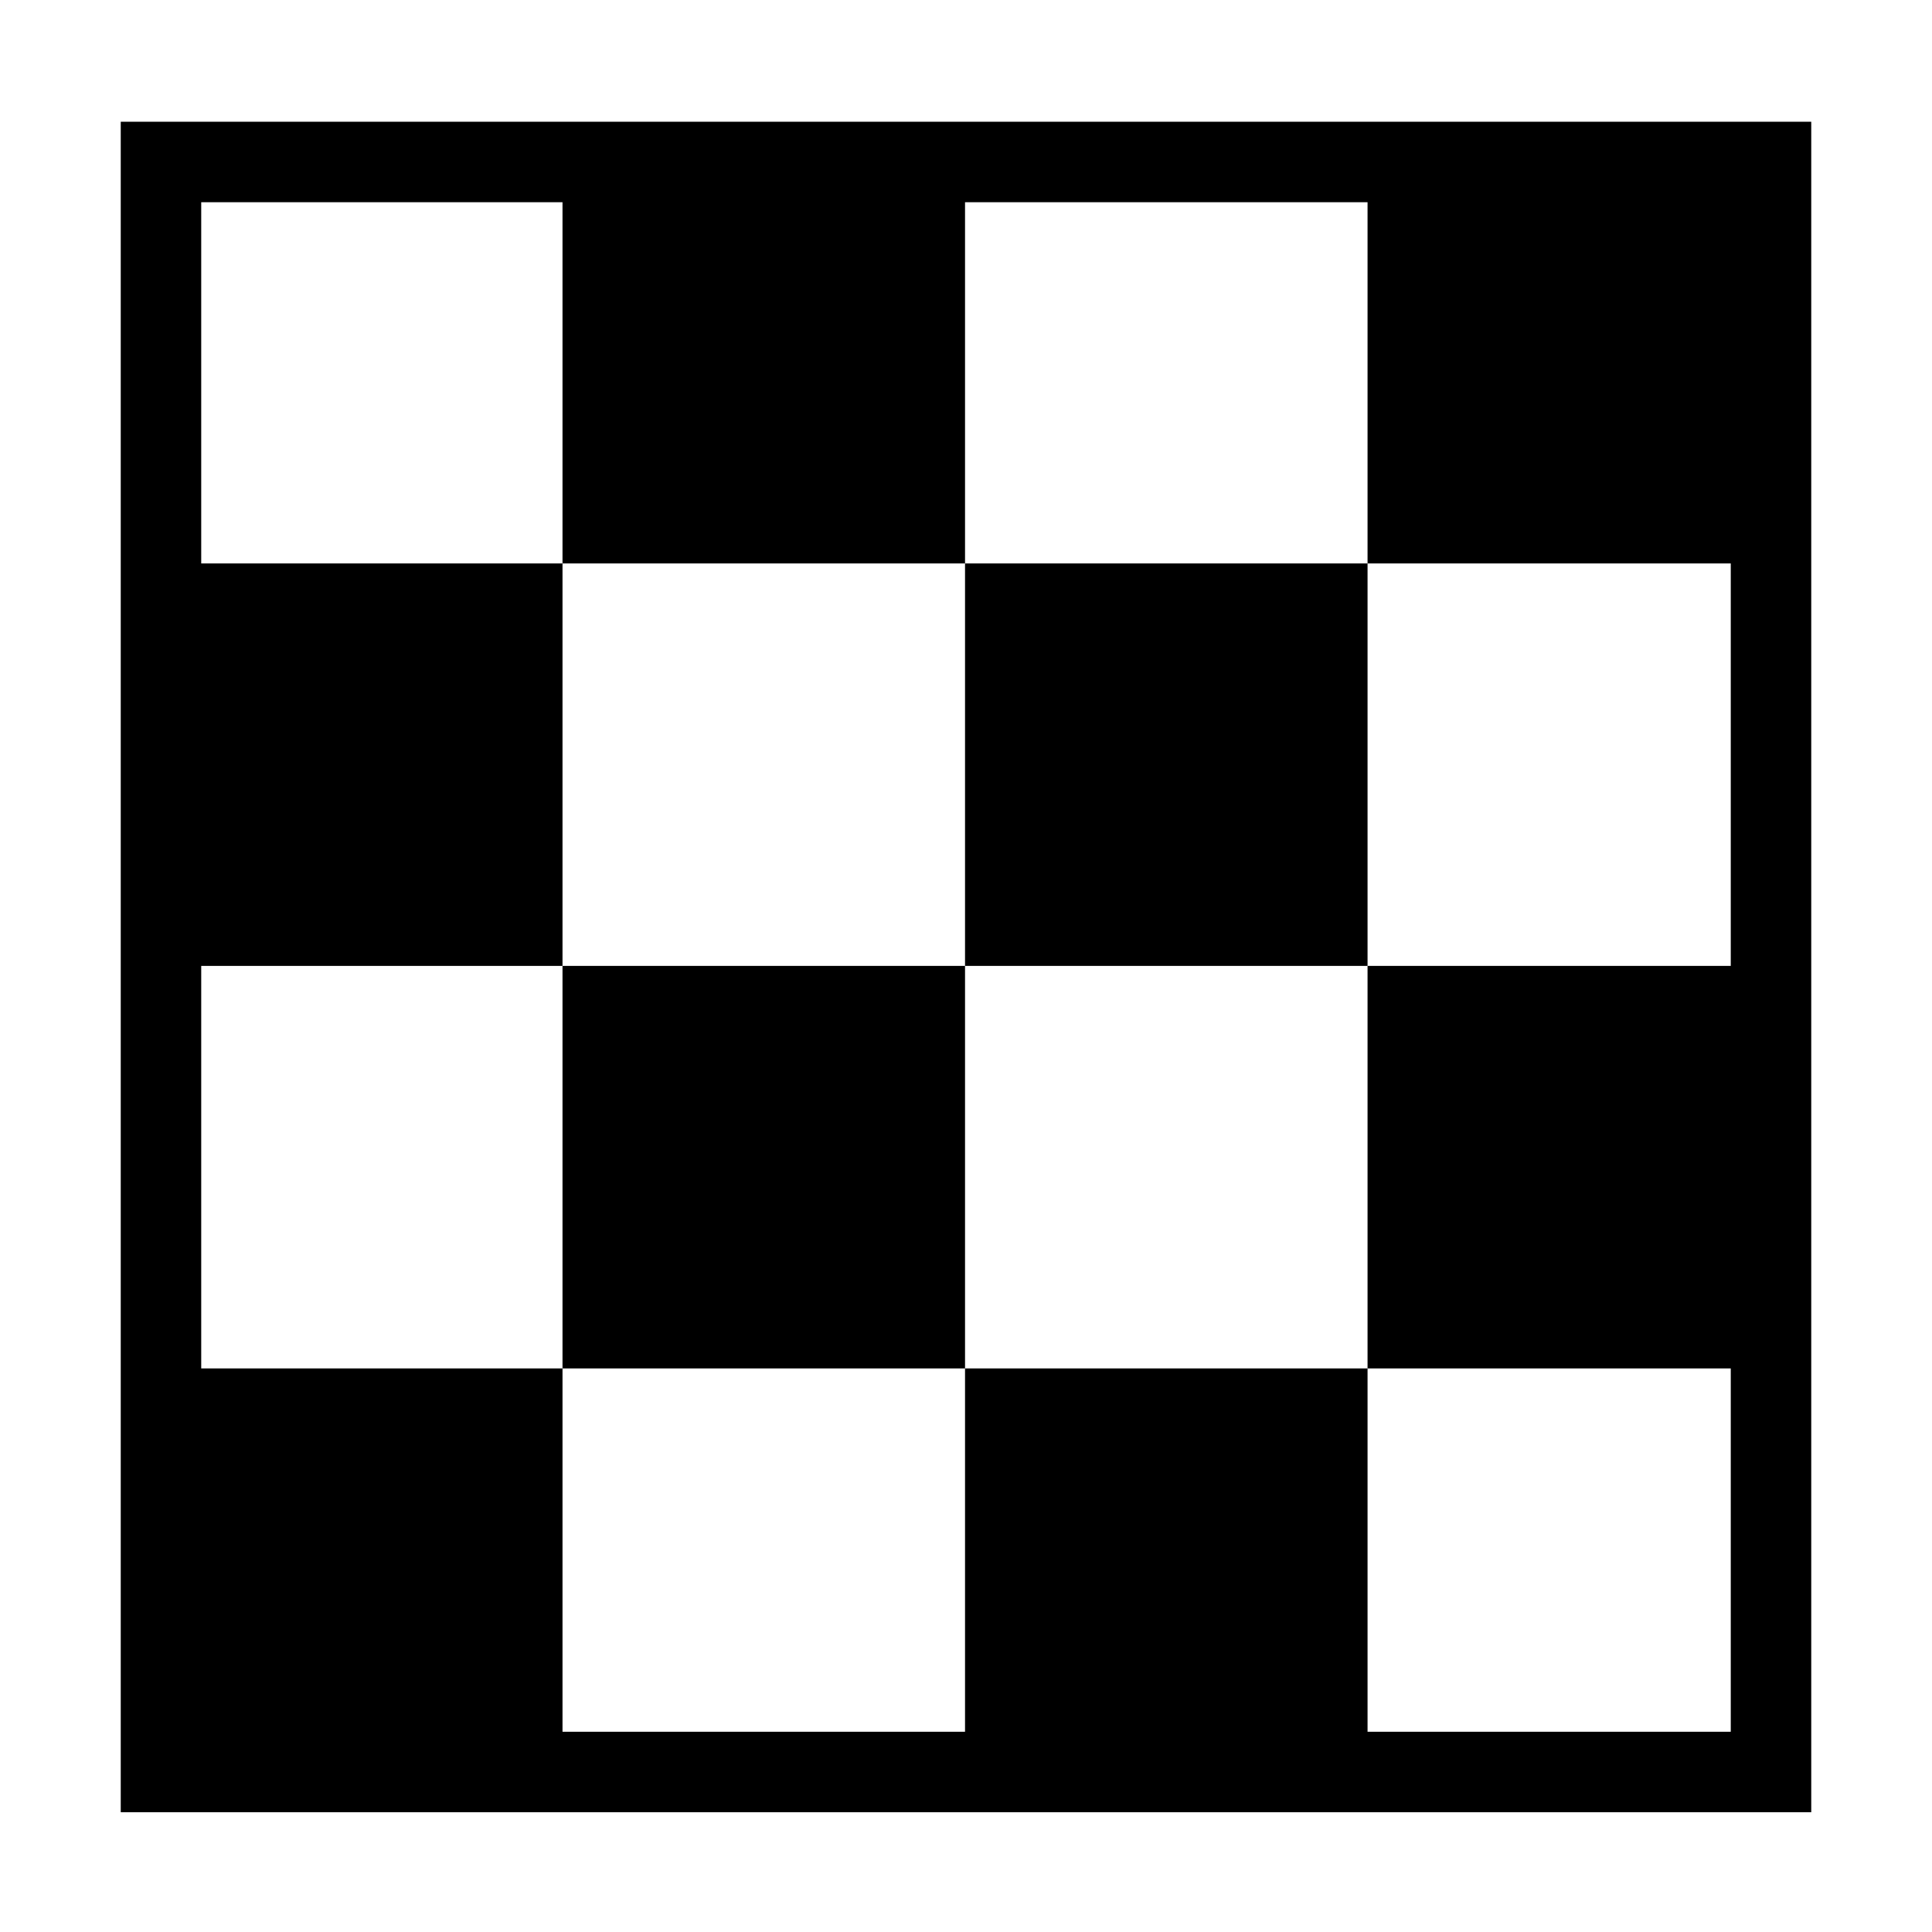
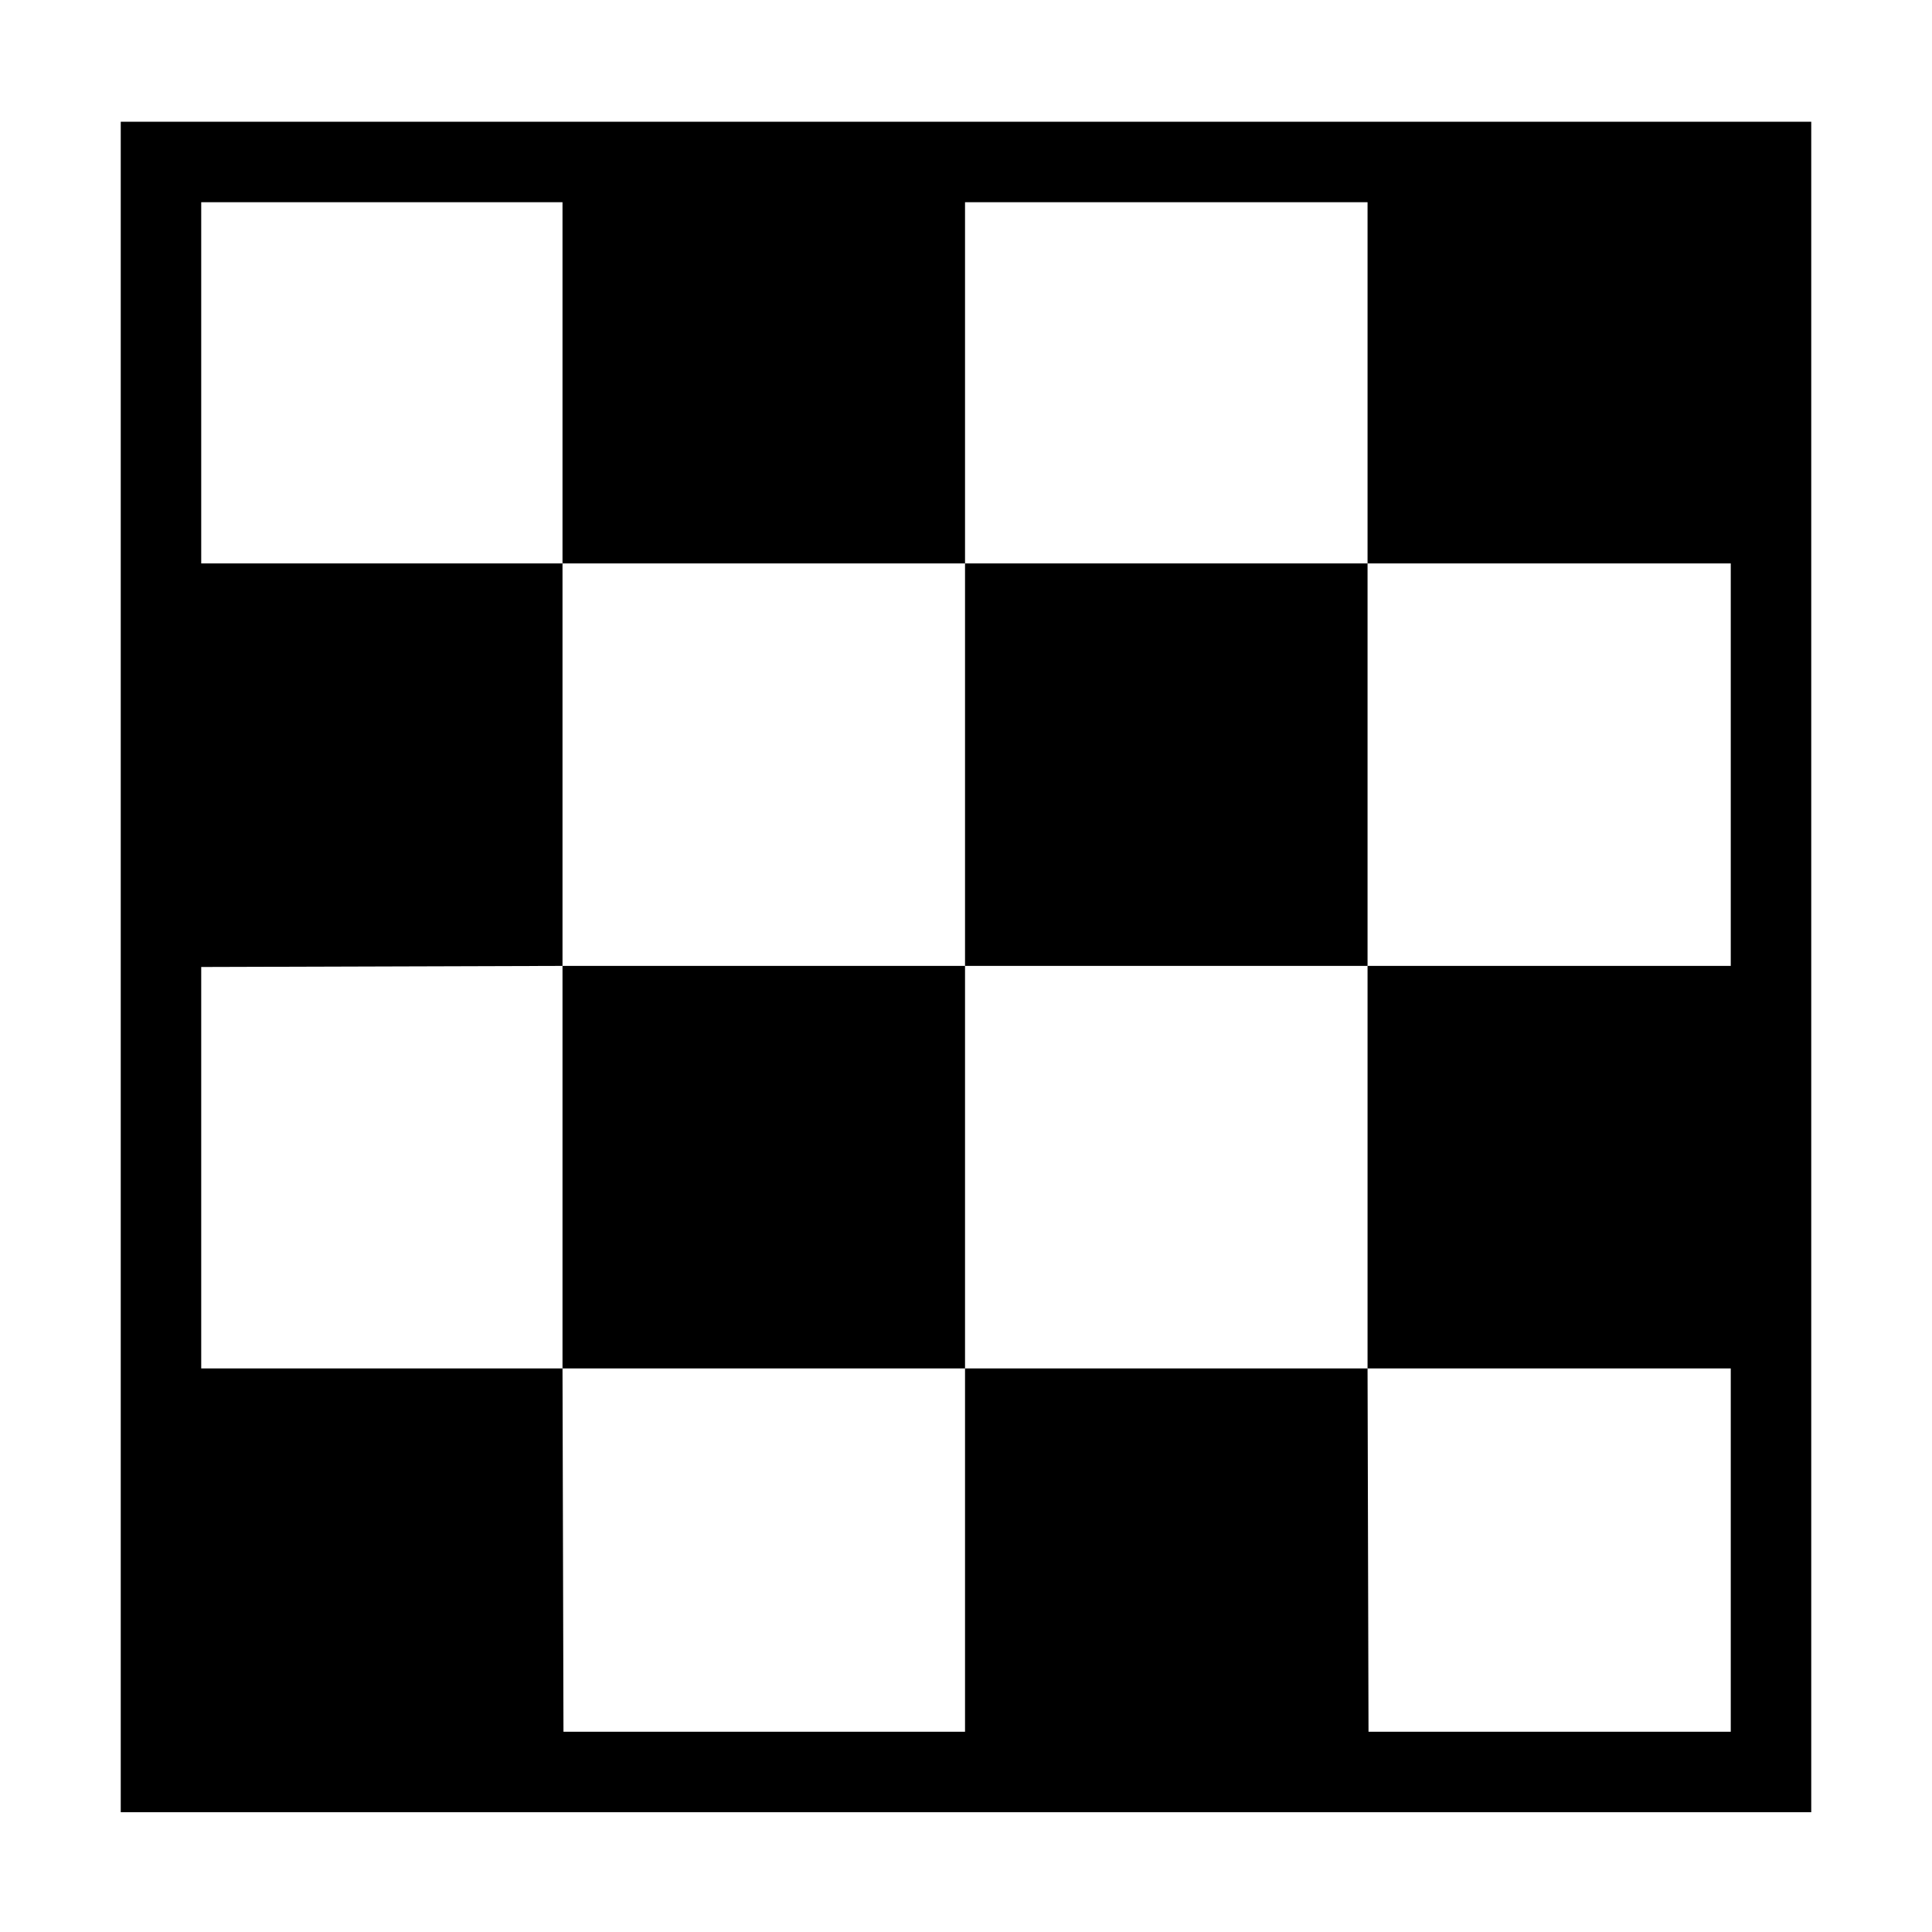
<svg xmlns="http://www.w3.org/2000/svg" width="1000" height="1000" id="svg3888" version="1.1">
  <defs id="defs3890" />
  <g id="layer1" transform="translate(0,-52.36218)">
    <g style="display:inline" id="g3582" transform="matrix(40.88702,0,0,40.88702,2575.176,-58573.169)">
      <g transform="matrix(1.019068,0,0,1.019068,-222.0725,305.8744)" style="display:inline" id="g6692">
-         <rect y="1106.862" x="156.113" height="24" width="24" id="rect7809" style="fill:none;stroke:none" />
        <g id="g3696" transform="translate(-0.01208478,-5.0269912e-4)">
-           <path style="fill:#000000;fill-rule:evenodd;stroke:none" d="m 62.5,63.031 0,875 875,0 0,-875 z m 41.656,41.656 187,0 0,186.969 208.344,0 0,-186.969 0.5,0 207.844,0 0,186.969 188,0 0,0.531 0,207.781 -188,0 0,208.344 188,0 0,0.562 0,187.5 -187.5,0 -0.5,0 0,-188.062 -208.344,0 0,188.062 -207.844,0 -0.5,0 0,-188.062 -187,0 0,-207.781 0,-0.562 187,0 0,-208.312 -187,0 z m 187,395.281 0,208.344 208.344,0 0,-208.344 z m 208.344,0 208.344,0 0,-208.312 -208.344,0 z" transform="matrix(0.024,0,0,0.024,156.125,1106.862)" id="rect4198" />
+           <path style="fill:#000000;fill-rule:evenodd;stroke:none" d="m 62.5,63.031 0,875 875,0 0,-875 z m 41.656,41.656 187,0 0,186.969 208.344,0 0,-186.969 208.344,0 0,186.969 188,0 0,208.312 -188,0 0,208.344 188,0 0,188.062 -187.5,0 -0.5,-188.062 -208.344,0 0,188.062 -207.844,0 -0.5,-188.062 -187,0 0,-207.781 187,-0.562 0,-208.312 -187,0 z m 187,395.281 0,208.344 208.344,0 0,-208.344 z m 208.344,0 208.344,0 0,-208.312 -208.344,0 z" transform="matrix(0.024,0,0,0.024,156.125,1106.862)" id="rect4198" />
        </g>
      </g>
    </g>
  </g>
</svg>
